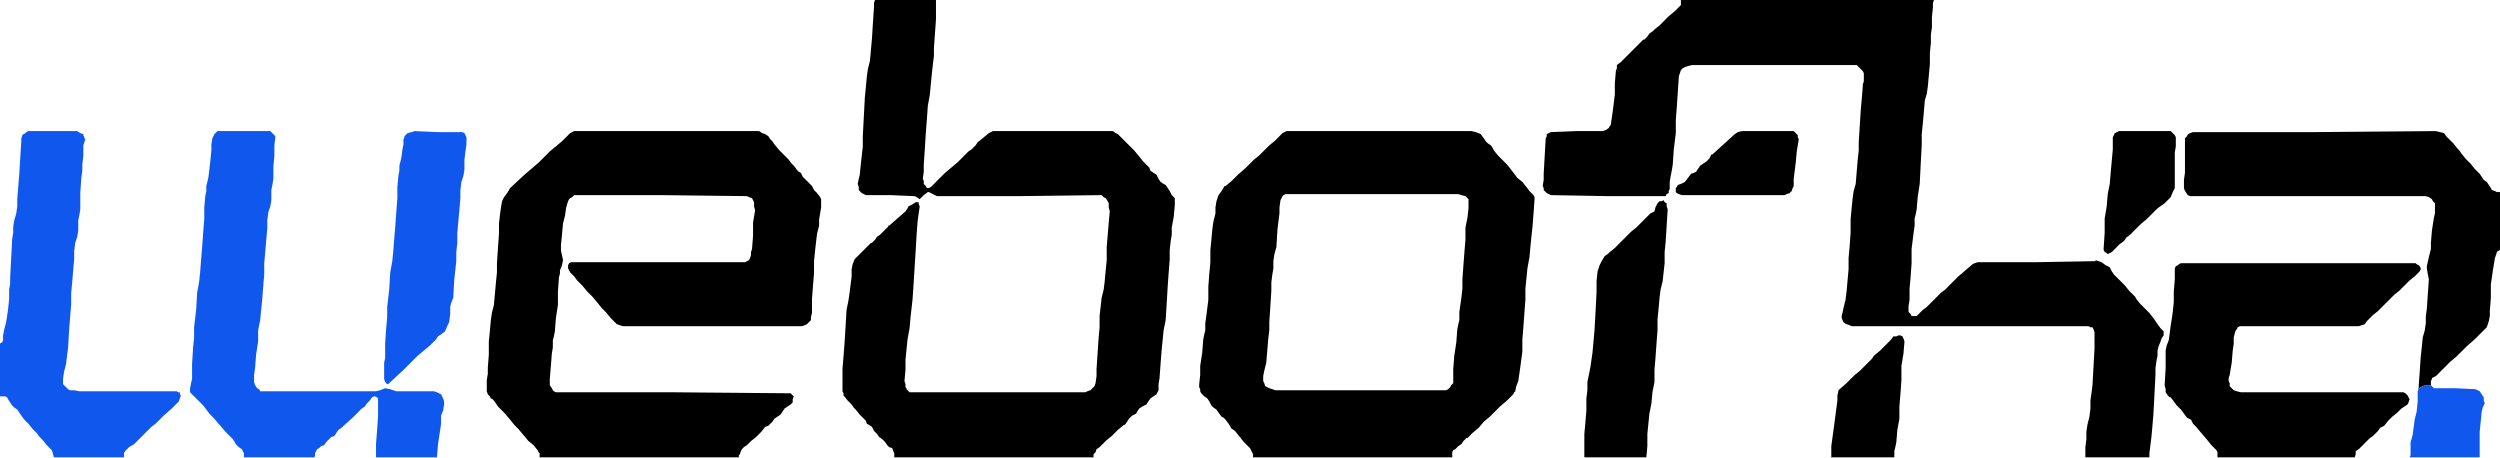
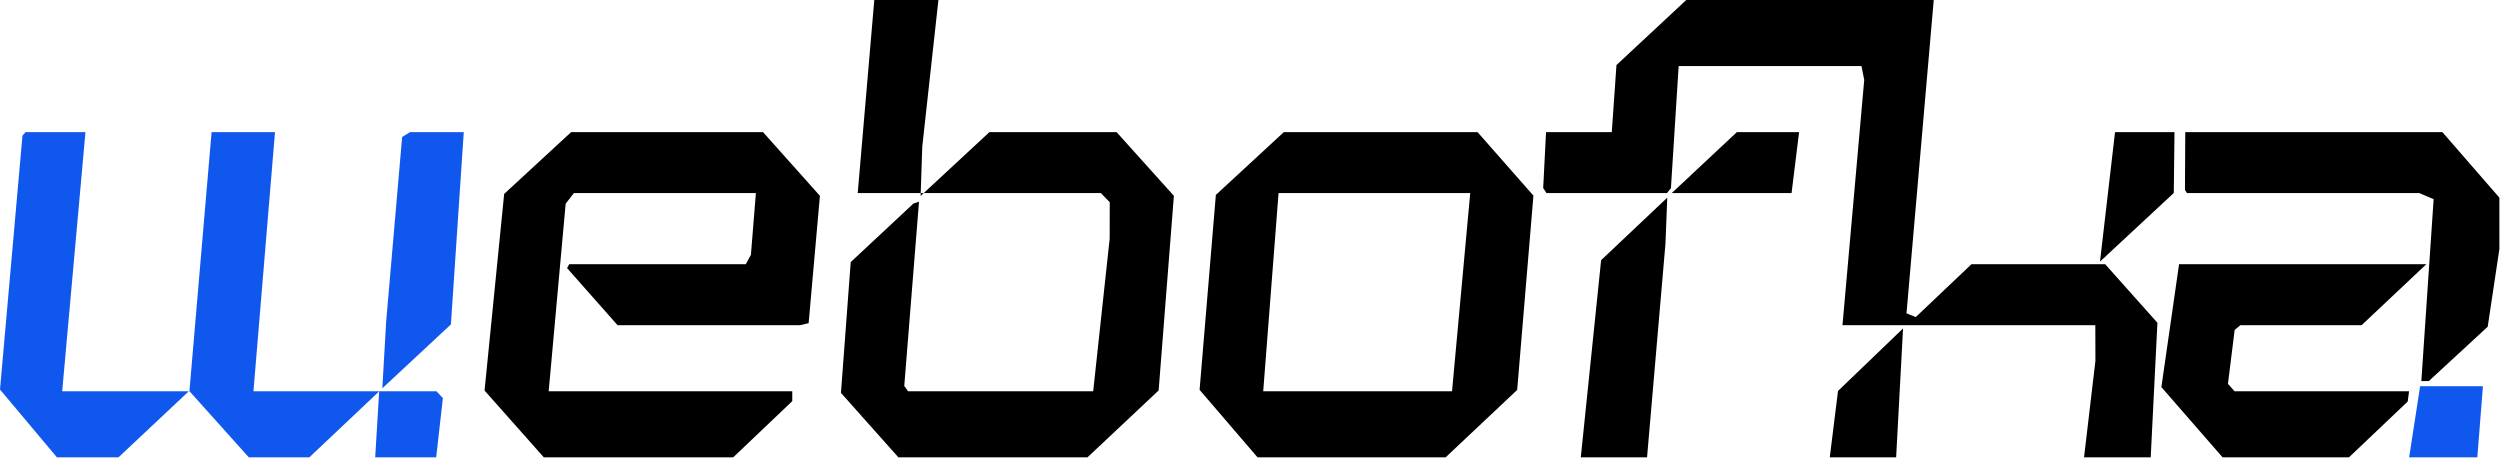
<svg xmlns="http://www.w3.org/2000/svg" viewBox="0 0 246 45" fill-rule="evenodd">
-   <path fill="#000" d="M62.9 45.0L53.1 45.0L53.1 44.8L53.1 44.6L53.0 44.5L52.9 44.3L52.5 43.8L52.0 43.4L51.5 42.8L51.0 42.2L50.6 41.8L50.2 41.3L49.6 40.6L49.0 40.0L48.8 39.7L48.5 39.3L48.3 39.2L48.2 39.0L48.0 38.8L47.9 38.5L47.9 38.0L47.9 37.4L48.0 36.8L48.0 36.2L48.1 34.9L48.1 33.6L48.2 32.6L48.3 31.5L48.4 30.8L48.6 30.0L48.7 28.9L48.8 27.8L48.9 26.8L48.9 25.9L49.0 24.4L49.1 23.0L49.1 22.0L49.2 21.1L49.3 20.4L49.4 19.8L49.5 19.6L49.6 19.4L49.9 19.0L50.2 18.5L51.6 17.2L53.0 16.0L54.1 14.9L55.3 13.9L55.7 13.5L56.1 13.1L56.3 13.0L56.5 12.9L65.6 12.9L74.7 12.9L75.0 13.1L75.3 13.2L75.6 13.4L75.8 13.7L76.0 13.9L76.2 14.2L76.7 14.8L77.2 15.3L77.6 15.7L77.9 16.1L78.2 16.4L78.4 16.7L78.6 16.9L78.8 17.0L79.0 17.4L79.3 17.7L79.6 18.0L79.9 18.3L80.0 18.5L80.1 18.7L80.4 19.0L80.7 19.4L80.8 19.6L80.8 19.8L80.8 20.4L80.7 21.0L80.6 21.6L80.6 22.2L80.4 23.0L80.3 23.8L80.2 24.7L80.1 25.7L80.1 26.9L80.0 28.1L79.9 29.4L79.9 30.8L79.8 31.2L79.8 31.5L79.6 31.7L79.4 31.9L79.2 32.0L78.9 32.1L70.1 32.1L61.3 32.1L61.0 32.0L60.7 31.9L60.1 31.3L59.6 30.7L59.2 30.3L58.8 29.8L58.3 29.2L57.8 28.7L57.3 28.1L56.8 27.6L56.5 27.2L56.1 26.8L56.0 26.6L55.9 26.4L55.9 26.3L55.9 26.2L55.9 26.1L56.0 25.9L56.2 25.8L56.4 25.8L64.9 25.8L73.3 25.8L73.5 25.7L73.7 25.6L73.8 25.4L73.9 25.1L73.9 24.8L74.0 24.5L74.1 23.2L74.1 21.9L74.2 21.3L74.3 20.7L74.2 20.3L74.2 19.9L74.1 19.7L74.0 19.5L73.7 19.4L73.5 19.3L65.0 19.2L56.5 19.2L56.3 19.4L56.1 19.5L56.0 19.6L55.9 19.8L55.8 20.1L55.7 20.5L55.6 21.2L55.4 22.0L55.3 23.1L55.2 24.1L55.2 24.4L55.2 24.7L55.3 25.1L55.4 25.6L55.3 26.1L55.1 26.6L55.1 26.9L55.0 27.3L54.9 28.7L54.9 30.0L54.7 31.3L54.6 32.6L54.5 33.1L54.4 33.5L54.4 34.2L54.3 34.8L54.2 36.1L54.1 37.3L54.1 37.6L54.1 37.9L54.3 38.2L54.4 38.4L54.5 38.5L54.7 38.6L66.2 38.6L77.8 38.7L77.9 38.8L78.1 39.0L78.0 39.3L78.0 39.6L77.9 39.7L77.8 39.8L77.5 40.0L77.2 40.2L77.0 40.5L76.8 40.8L76.5 41.0L76.2 41.2L76.0 41.5L75.8 41.7L75.6 41.9L75.3 42.0L74.9 42.5L74.4 43.0L73.9 43.4L73.5 43.8L73.2 44.0L73.0 44.2L72.9 44.4L72.8 44.7L72.7 44.8L72.7 45.0L62.9 45.0ZM97.8 45.0L88.0 45.0L88.0 44.8L88.0 44.6L87.9 44.4L87.8 44.1L87.5 44.0L87.3 43.8L87.1 43.5L86.8 43.2L86.5 43.0L86.3 42.7L86.0 42.4L85.8 42.0L85.5 41.8L85.3 41.7L85.2 41.4L85.0 41.2L84.6 40.8L84.2 40.3L84.0 40.1L83.8 39.8L83.4 39.4L83.0 38.9L83.0 38.7L82.9 38.5L82.9 37.4L82.9 36.3L83.0 35.1L83.1 33.8L83.2 32.2L83.3 30.5L83.4 30.0L83.5 29.5L83.6 28.8L83.7 28.0L83.8 27.2L83.8 26.5L83.9 26.0L84.1 25.5L84.3 25.3L84.5 25.1L85.1 24.5L85.7 23.9L85.7 23.9L85.8 23.9L86.1 23.6L86.3 23.3L86.6 23.1L86.9 22.8L87.2 22.5L87.4 22.3L87.4 22.2L87.5 22.2L88.3 21.5L89.1 20.8L89.3 20.5L89.4 20.3L89.8 20.1L90.1 19.9L90.2 19.9L90.4 19.9L90.4 20.1L90.5 20.3L90.3 21.7L90.2 23.0L90.1 24.7L90.0 26.3L89.9 27.9L89.8 29.4L89.7 30.3L89.6 31.2L89.5 32.3L89.3 33.4L89.2 34.4L89.1 35.4L89.1 36.4L89.0 37.5L89.1 37.8L89.1 38.1L89.2 38.2L89.2 38.3L89.4 38.5L89.5 38.6L98.0 38.6L106.5 38.6L106.8 38.6L107.0 38.5L107.3 38.4L107.5 38.2L107.7 38.0L107.8 37.7L107.9 37.0L107.9 36.3L108.0 34.8L108.1 33.3L108.2 32.2L108.2 31.1L108.3 30.2L108.4 29.3L108.6 28.5L108.7 27.7L108.8 26.6L108.9 25.6L108.9 24.3L109.0 23.1L109.1 21.9L109.2 20.8L109.1 20.4L109.1 20.0L109.0 19.8L108.8 19.5L108.6 19.4L108.4 19.2L100.3 19.3L92.2 19.3L91.8 19.1L91.4 18.9L91.3 18.9L91.3 18.9L90.9 19.2L90.5 19.6L90.2 19.4L90.0 19.3L87.6 19.2L85.2 19.2L85.0 19.1L84.8 19.0L84.6 18.8L84.5 18.7L84.5 18.4L84.4 18.1L84.5 17.6L84.6 17.2L84.7 16.2L84.8 15.3L84.9 14.4L84.9 13.4L85.0 11.5L85.1 9.6L85.2 8.6L85.3 7.5L85.4 6.8L85.6 6.0L85.7 4.9L85.8 3.8L85.9 2.2L86.0 0.7L86.0 0.3L86.1 0.0L89.1 0.0L92.1 0.0L92.1 1.0L92.1 1.9L92.0 3.3L91.9 4.7L91.9 5.5L91.8 6.3L91.7 7.2L91.6 8.2L91.5 9.3L91.3 10.4L91.2 11.8L91.1 13.1L91.0 14.7L90.9 16.2L90.9 16.9L90.8 17.6L90.9 17.8L90.9 18.1L91.1 18.3L91.2 18.5L91.3 18.5L91.4 18.5L91.6 18.4L91.8 18.2L92.4 17.6L93.0 17.0L93.6 16.5L94.2 16.0L94.8 15.4L95.3 14.9L95.6 14.7L95.8 14.5L96.0 14.3L96.2 14.0L96.7 13.6L97.3 13.1L97.5 13.0L97.7 12.9L103.6 12.9L109.5 12.9L109.8 13.1L110.0 13.2L110.5 13.7L111.0 14.2L111.6 14.8L112.1 15.4L112.5 15.9L112.9 16.3L113.1 16.5L113.2 16.8L113.5 17.0L113.8 17.2L114.0 17.6L114.2 17.9L114.5 18.1L114.7 18.2L114.9 18.5L115.1 18.8L115.3 19.2L115.6 19.5L115.6 19.8L115.6 20.2L115.5 21.3L115.3 22.4L115.3 23.1L115.2 23.7L115.1 24.6L115.1 25.5L115.0 26.8L114.9 28.2L114.8 29.9L114.7 31.5L114.6 32.0L114.5 32.5L114.4 33.5L114.3 34.5L114.2 35.8L114.1 37.2L114.0 37.8L114.0 38.4L113.9 38.6L113.8 38.8L113.5 39.0L113.2 39.2L113.0 39.5L112.8 39.8L112.4 40.0L112.1 40.2L111.9 40.5L111.8 40.7L111.4 40.9L111.1 41.2L110.9 41.5L110.7 41.8L110.6 41.8L110.6 41.8L110.0 42.3L109.4 42.9L108.9 43.3L108.5 43.7L108.2 44.0L107.9 44.2L107.8 44.5L107.6 44.7L107.6 44.9L107.6 45.0L97.8 45.0ZM133.1 45.0L123.3 45.0L123.3 44.7L123.2 44.5L123.1 44.3L123.0 44.1L122.7 43.8L122.4 43.5L122.0 43.0L121.6 42.5L121.4 42.3L121.2 42.2L120.9 41.7L120.6 41.3L120.4 41.1L120.2 41.0L119.9 40.6L119.7 40.3L119.4 40.1L119.2 39.9L119.0 39.5L118.8 39.2L118.5 39.0L118.2 38.7L118.1 38.5L118.1 38.3L118.0 38.1L118.0 37.8L118.1 36.9L118.1 36.0L118.3 34.7L118.4 33.4L118.5 32.9L118.6 32.5L118.6 31.8L118.7 31.1L118.8 30.3L118.9 29.5L118.9 28.2L119.0 26.9L119.1 25.8L119.1 24.6L119.2 23.6L119.3 22.5L119.4 21.8L119.6 21.0L119.6 20.4L119.7 19.8L119.8 19.5L119.9 19.2L120.2 18.8L120.5 18.3L120.6 18.3L120.6 18.3L121.2 17.8L121.8 17.2L122.6 16.5L123.4 15.7L123.9 15.3L124.4 14.8L124.9 14.3L125.4 13.9L125.8 13.5L126.2 13.1L126.4 13.0L126.6 12.9L135.5 12.9L144.5 12.9L144.8 12.9L145.2 13.0L145.5 13.1L145.7 13.2L146.0 13.6L146.2 13.9L146.4 14.1L146.7 14.3L146.9 14.6L147.0 14.8L147.4 15.3L147.8 15.7L148.3 16.2L148.7 16.7L149.0 17.1L149.3 17.5L149.8 17.9L150.2 18.4L150.5 18.8L150.9 19.2L151.0 19.4L151.0 19.6L150.9 21.0L150.8 22.3L150.7 23.2L150.6 24.2L150.5 25.3L150.3 26.4L150.2 27.4L150.1 28.4L150.1 28.9L150.1 29.5L150.0 30.8L149.9 32.2L149.8 33.4L149.8 34.6L149.6 36.1L149.4 37.5L149.2 38.0L149.1 38.5L149.0 38.6L148.9 38.8L148.3 39.4L147.6 40.0L147.1 40.5L146.6 41.0L146.0 41.5L145.5 42.1L144.9 42.6L144.4 43.1L144.3 43.1L144.3 43.1L144.0 43.4L143.8 43.7L143.5 43.9L143.2 44.2L143.0 44.3L142.9 44.5L142.9 44.7L142.9 45.0L133.1 45.0ZM158.9 45.0L155.9 45.0L155.9 44.4L155.9 43.7L155.9 42.7L156.0 41.6L156.1 40.4L156.1 39.2L156.2 38.4L156.2 37.6L156.5 36.1L156.7 34.7L156.8 33.6L156.9 32.5L157.0 30.7L157.1 28.8L157.1 27.7L157.2 26.7L157.3 26.4L157.4 26.1L157.6 25.7L157.9 25.2L158.2 25.0L158.4 24.8L158.9 24.4L159.4 23.9L159.9 23.4L160.5 22.8L161.0 22.4L161.5 21.9L161.9 21.5L162.4 21.0L162.6 20.9L162.8 20.8L162.9 20.4L163.1 20.0L163.2 19.9L163.3 19.8L163.5 19.8L163.7 19.7L163.8 19.9L164.0 20.0L164.0 20.3L164.1 20.6L164.0 22.2L163.9 23.8L163.8 24.8L163.8 25.9L163.7 26.8L163.6 27.7L163.4 28.5L163.3 29.3L163.2 30.4L163.1 31.4L163.1 31.9L163.1 32.5L163.0 33.8L162.9 35.2L162.8 36.4L162.8 37.6L162.6 38.6L162.5 39.7L162.4 40.2L162.3 40.7L162.2 41.7L162.1 42.7L162.1 43.9L162.0 45.0L158.9 45.0ZM183.3 45.0L180.2 45.0L180.2 44.4L180.2 43.9L180.5 41.7L180.8 39.4L180.8 38.9L180.9 38.5L180.9 38.5L180.9 38.4L181.7 37.7L182.5 36.9L183.0 36.5L183.5 36.0L183.7 35.8L184.0 35.5L184.2 35.3L184.4 35.0L185.0 34.5L185.5 34.0L185.7 33.8L185.9 33.6L186.1 33.4L186.3 33.1L186.6 33.1L186.8 33.0L187.0 33.0L187.2 33.1L187.3 33.3L187.4 33.6L187.3 34.8L187.1 36.0L187.1 37.4L187.0 38.8L186.9 40.0L186.9 41.2L186.7 42.3L186.6 43.5L186.5 44.0L186.4 44.4L186.4 44.7L186.4 45.0L183.3 45.0ZM208.3 45.0L205.2 45.0L205.2 44.5L205.2 44.0L205.3 43.2L205.3 42.5L205.4 41.8L205.6 41.0L205.7 40.2L205.7 39.4L205.8 38.7L205.9 37.9L206.0 36.1L206.1 34.3L206.1 33.5L206.1 32.7L206.0 32.4L205.9 32.2L205.7 32.2L205.5 32.1L196.6 32.1L187.7 32.1L184.9 32.1L182.2 32.1L182.0 32.0L181.7 31.9L181.5 31.8L181.4 31.7L181.3 31.5L181.2 31.2L181.3 30.8L181.4 30.3L181.6 29.5L181.7 28.7L181.8 27.6L181.9 26.5L181.9 25.4L182.0 24.3L182.1 22.9L182.1 21.6L182.2 20.5L182.3 19.5L182.4 18.8L182.6 18.1L182.7 16.9L182.8 15.7L182.9 14.8L182.9 14.0L183.0 12.4L183.1 10.8L183.2 9.7L183.3 8.5L183.3 8.3L183.4 8.0L183.4 7.6L183.4 7.2L183.3 7.0L183.1 6.8L182.9 6.6L182.7 6.4L174.6 6.4L166.5 6.4L166.1 6.5L165.8 6.6L165.6 6.7L165.4 6.9L165.3 7.2L165.2 7.5L165.1 9.0L165.0 10.5L164.9 11.8L164.9 13.1L164.7 14.7L164.6 16.2L164.5 16.8L164.4 17.3L164.3 17.9L164.3 18.6L164.2 18.8L164.2 19.0L164.0 19.1L163.9 19.3L158.2 19.3L152.6 19.2L152.4 19.1L152.2 19.0L152.1 18.9L151.9 18.7L151.9 18.5L151.8 18.3L151.9 17.7L151.9 17.1L152.0 15.3L152.1 13.6L152.2 13.4L152.2 13.2L152.4 13.1L152.6 13.0L155.1 12.9L157.7 12.9L158.0 12.8L158.3 12.6L158.4 12.4L158.5 12.3L158.6 11.6L158.7 10.9L158.8 10.1L158.9 9.3L158.9 8.2L159.0 7.0L159.1 6.7L159.1 6.4L159.5 6.1L159.8 5.8L160.0 5.6L160.2 5.4L160.3 5.3L160.5 5.1L161.1 4.5L161.7 3.9L161.7 3.9L161.8 3.9L162.1 3.6L162.3 3.3L162.6 3.1L162.8 2.9L163.3 2.5L163.7 2.1L164.2 1.6L164.8 1.1L165.1 0.8L165.4 0.5L165.4 0.3L165.4 0.0L177.8 0.0L190.3 0.0L190.2 0.3L190.2 0.7L190.1 1.7L190.1 2.7L190.0 3.4L190.0 4.2L189.9 5.2L189.9 6.3L189.8 7.4L189.7 8.5L189.6 9.2L189.4 9.9L189.3 11.1L189.2 12.2L189.1 13.2L189.1 14.2L189.0 16.1L188.9 18.1L188.7 19.4L188.6 20.6L188.5 21.1L188.4 21.5L188.4 22.2L188.3 22.9L188.2 23.7L188.1 24.5L188.1 25.9L188.0 27.3L187.9 28.4L187.9 29.5L187.8 30.1L187.8 30.7L188.0 30.9L188.1 31.1L188.3 31.1L188.6 31.1L188.7 31.0L188.8 30.9L189.2 30.5L189.6 30.2L190.2 29.6L190.7 29.1L191.0 28.8L191.4 28.5L192.0 27.9L192.7 27.2L193.4 26.6L194.1 26.0L194.3 25.9L194.6 25.8L200.3 25.8L206.1 25.7L206.2 25.7L206.2 25.6L206.5 25.7L206.8 25.8L207.2 26.1L207.6 26.3L207.8 26.7L208.0 27.0L208.6 27.6L209.1 28.1L209.5 28.6L209.9 29.0L210.1 29.2L210.2 29.4L210.6 29.9L211.1 30.4L211.5 30.8L211.9 31.3L212.1 31.6L212.3 31.9L212.6 32.3L212.9 32.6L212.9 32.8L212.9 33.0L212.7 33.3L212.6 33.6L212.4 34.1L212.3 34.5L212.3 35.0L212.2 35.5L212.1 36.2L212.1 36.8L212.0 38.8L211.9 40.7L211.8 41.9L211.7 43.0L211.6 43.8L211.5 44.6L211.5 44.8L211.5 45.0L208.3 45.0ZM225.0 45.0L218.2 45.0L218.2 44.9L218.2 44.8L218.2 44.5L218.1 44.3L217.6 43.8L217.2 43.3L216.6 42.6L216.1 42.0L215.8 41.7L215.6 41.3L215.4 41.2L215.2 41.1L214.9 40.7L214.6 40.3L214.4 40.1L214.2 39.9L213.9 39.5L213.6 39.1L213.5 39.1L213.5 39.1L213.3 38.9L213.1 38.6L213.1 38.3L213.0 37.9L213.1 36.2L213.1 34.5L213.2 34.0L213.4 33.5L213.5 32.8L213.6 32.0L213.7 31.4L213.8 30.7L213.9 29.7L213.9 28.7L214.0 27.5L214.0 26.4L214.1 26.2L214.3 26.1L214.4 26.0L214.6 25.9L226.2 25.9L237.7 25.9L237.8 26.0L238.0 26.1L238.1 26.2L238.2 26.4L238.2 26.5L238.1 26.7L237.9 26.9L237.6 27.2L237.1 27.6L236.6 28.1L236.1 28.6L235.6 29.0L235.0 29.6L234.4 30.2L234.0 30.6L233.5 31.0L233.3 31.2L233.1 31.4L232.9 31.6L232.7 31.9L232.4 32.0L232.1 32.1L226.4 32.1L220.6 32.1L220.4 32.1L220.2 32.2L220.1 32.4L220.0 32.5L219.9 32.8L219.8 33.2L219.8 33.8L219.7 34.5L219.6 35.7L219.4 36.9L219.3 37.2L219.3 37.5L219.4 37.7L219.4 38.0L219.6 38.2L219.8 38.4L220.1 38.5L220.5 38.6L228.5 38.6L236.5 38.6L236.7 38.7L236.9 38.9L237.0 39.1L237.1 39.3L237.0 39.6L236.9 39.8L236.6 40.0L236.3 40.2L235.9 40.6L235.4 41.0L235.0 41.4L234.6 41.9L234.4 42.0L234.2 42.1L234.0 42.4L233.7 42.7L233.5 42.9L233.2 43.1L232.8 43.5L232.4 43.9L232.1 44.2L231.8 44.4L231.8 44.7L231.7 45.0L225.0 45.0ZM133.9 38.4L142.3 38.4L142.5 38.3L142.7 38.1L142.8 37.9L143.0 37.7L143.0 36.3L143.1 35.0L143.3 33.7L143.4 32.4L143.5 31.9L143.6 31.5L143.6 31.1L143.6 30.7L143.7 30.0L143.8 29.3L143.9 28.4L143.9 27.5L144.0 26.1L144.1 24.8L144.2 23.6L144.2 22.4L144.4 21.4L144.5 20.5L144.5 20.1L144.5 19.6L144.3 19.4L144.2 19.3L143.8 19.2L143.5 19.1L135.0 19.1L126.5 19.1L126.3 19.2L126.2 19.3L126.1 19.5L126.0 19.7L125.9 20.4L125.9 21.0L125.7 22.6L125.6 24.3L125.4 25.0L125.3 25.7L125.3 26.4L125.2 27.0L125.1 27.8L125.1 28.6L125.0 30.2L124.9 31.7L124.9 32.5L124.8 33.3L124.7 34.5L124.6 35.7L124.5 36.1L124.4 36.5L124.3 37.0L124.3 37.5L124.4 37.7L124.5 38.0L124.7 38.1L124.9 38.2L125.2 38.3L125.5 38.4L133.9 38.4ZM238.1 38.2L237.9 38.4L238.0 38.2L238.0 38.0L238.1 36.6L238.2 35.1L238.3 34.2L238.4 33.2L238.6 32.5L238.7 31.8L238.7 31.1L238.8 30.4L238.9 28.9L239.0 27.5L238.9 27.0L238.8 26.4L238.8 26.3L238.8 26.2L239.0 25.3L239.2 24.5L239.2 24.2L239.2 23.9L239.3 22.7L239.5 21.4L239.6 21.0L239.6 20.7L239.6 20.3L239.6 20.0L239.4 19.8L239.3 19.6L239.0 19.4L238.7 19.3L227.1 19.3L215.5 19.3L215.3 19.2L215.2 19.1L215.1 18.9L215.0 18.8L214.9 18.5L214.9 18.3L214.9 17.7L215.0 17.0L215.0 15.3L215.0 13.6L215.2 13.4L215.3 13.2L215.5 13.1L215.8 13.0L227.7 13.0L239.7 12.9L240.1 13.0L240.5 13.1L240.7 13.4L241.0 13.7L241.4 14.1L241.8 14.6L242.0 14.8L242.2 15.1L242.6 15.6L243.1 16.1L243.5 16.6L244.0 17.1L244.2 17.4L244.4 17.7L244.7 17.9L244.9 18.2L245.1 18.5L245.2 18.7L245.5 18.8L245.7 18.9L245.8 18.9L246.0 18.9L246.0 21.7L246.0 24.6L245.8 24.7L245.7 24.8L245.6 25.1L245.5 25.4L245.4 26.0L245.3 26.6L245.2 27.3L245.1 28.0L245.1 29.3L245.0 30.6L245.0 31.1L244.9 31.6L244.8 31.9L244.7 32.2L244.5 32.4L244.3 32.6L243.5 33.4L242.7 34.1L242.2 34.6L241.7 35.1L241.1 35.6L240.6 36.1L240.2 36.5L239.7 37.0L239.5 37.1L239.3 37.2L239.3 37.3L239.2 37.5L239.2 37.7L239.2 37.9L238.9 37.9L238.7 37.9L238.4 38.0L238.2 38.1L238.1 38.2ZM207.4 25.0L207.4 25.0L207.3 24.9L207.1 24.8L207.0 24.6L207.0 24.4L207.1 22.9L207.1 21.5L207.3 20.3L207.4 19.1L207.5 18.6L207.6 18.1L207.7 16.9L207.8 15.8L207.9 14.7L207.9 13.5L208.0 13.3L208.1 13.1L208.3 13.0L208.5 12.9L210.9 12.9L213.2 12.9L213.4 12.9L213.6 12.9L213.8 13.1L214.0 13.3L214.1 13.5L214.1 13.7L214.1 14.4L214.0 15.0L214.0 16.8L214.0 18.5L213.8 18.9L213.6 19.4L213.3 19.7L213.0 20.0L212.3 20.5L211.7 21.1L211.2 21.6L210.7 22.0L210.5 22.2L210.3 22.4L210.1 22.6L209.9 22.8L209.6 23.1L209.2 23.4L209.1 23.6L208.9 23.8L208.6 24.0L208.4 24.2L208.1 24.5L207.8 24.8L207.6 24.9L207.4 25.0L207.4 25.0ZM170.6 19.2L165.8 19.2L165.5 19.2L165.2 19.1L165.0 19.0L164.9 18.9L164.9 18.7L164.9 18.5L165.0 18.4L165.1 18.2L165.4 18.1L165.8 17.9L166.1 17.5L166.4 17.1L166.7 17.0L166.9 16.9L167.1 16.6L167.3 16.3L167.6 16.1L167.9 15.9L168.2 15.6L168.4 15.2L168.4 15.2L168.5 15.2L169.6 14.2L170.7 13.2L171.0 13.0L171.4 12.9L173.7 12.9L176.1 12.9L176.3 12.9L176.5 12.9L176.7 13.1L176.9 13.3L176.9 13.5L177.0 13.7L176.8 14.9L176.7 16.0L176.6 16.8L176.5 17.6L176.5 17.9L176.5 18.3L176.4 18.5L176.3 18.8L176.1 19.0L175.8 19.1L175.6 19.2L175.4 19.2L170.6 19.2Z" />
-   <path fill="#1058ed" d="M8.7 45.0L5.3 45.0L5.2 44.6L5.1 44.3L4.6 43.8L4.2 43.3L3.9 43.0L3.6 42.6L3.2 42.2L2.8 41.7L2.4 41.3L2.1 40.9L1.9 40.6L1.7 40.3L1.4 40.1L1.2 39.9L1.0 39.6L0.8 39.3L0.7 39.1L0.5 39.0L0.3 39.0L0.0 39.0L0.0 36.4L-0.0 33.8L0.2 33.7L0.3 33.5L0.3 33.0L0.4 32.5L0.5 32.1L0.6 31.7L0.7 31.1L0.8 30.4L0.9 29.4L0.9 28.5L1.0 27.9L1.0 27.3L1.1 25.4L1.2 23.5L1.3 22.9L1.3 22.3L1.4 21.7L1.6 21.0L1.7 20.3L1.7 19.6L1.8 18.3L1.9 17.1L2.0 15.4L2.1 13.8L2.1 13.6L2.2 13.3L2.3 13.2L2.5 13.1L2.6 13.0L2.8 12.9L5.2 12.9L7.6 12.9L7.9 13.1L8.2 13.2L8.2 13.3L8.3 13.5L8.3 13.6L8.4 13.7L8.3 14.0L8.2 14.3L8.2 15.3L8.1 16.2L8.1 16.8L8.0 17.5L7.9 19.0L7.9 20.6L7.8 21.2L7.7 21.7L7.7 22.2L7.7 22.7L7.6 23.3L7.4 23.9L7.3 24.7L7.3 25.5L7.2 26.6L7.1 27.8L7.0 28.9L7.0 30.0L6.9 31.2L6.8 32.5L6.7 34.2L6.5 35.8L6.3 36.6L6.2 37.3L6.2 37.6L6.2 37.8L6.4 38.0L6.5 38.1L6.7 38.3L6.9 38.4L7.3 38.4L7.8 38.5L12.6 38.5L17.4 38.5L17.5 38.6L17.7 38.6L17.7 38.8L17.8 38.9L17.7 39.2L17.6 39.5L17.3 39.8L16.9 40.2L16.1 40.9L15.3 41.7L14.9 42.0L14.6 42.3L13.9 43.0L13.2 43.7L12.7 44.0L12.3 44.4L12.3 44.5L12.2 44.5L12.2 44.7L12.2 45.0L8.7 45.0ZM27.5 45.0L24.0 45.0L24.0 44.8L24.0 44.6L23.9 44.4L23.8 44.2L23.5 44.0L23.2 43.7L23.1 43.5L22.9 43.2L22.5 42.8L22.2 42.5L21.6 41.8L21.0 41.1L20.6 40.7L20.3 40.3L20.0 39.9L19.6 39.5L19.2 39.1L18.7 38.6L18.7 38.4L18.7 38.2L18.8 37.7L18.9 37.3L18.9 35.8L19.0 34.2L19.1 33.2L19.1 32.2L19.3 30.5L19.4 28.8L19.6 27.7L19.7 26.7L19.8 25.4L19.9 24.2L20.0 22.8L20.1 21.5L20.1 20.4L20.2 19.3L20.3 18.8L20.3 18.3L20.5 17.5L20.6 16.7L20.7 15.8L20.8 14.8L20.8 14.2L20.9 13.6L21.0 13.4L21.1 13.2L21.3 13.0L21.4 12.9L23.8 12.9L26.2 12.9L26.4 12.9L26.6 12.9L26.9 13.2L27.1 13.4L27.0 14.3L27.0 15.3L26.9 16.4L26.9 17.6L26.8 18.2L26.7 18.7L26.7 19.2L26.7 19.7L26.6 20.3L26.4 20.9L26.3 21.7L26.3 22.5L26.2 23.6L26.1 24.8L26.0 25.9L26.0 27.0L25.9 28.2L25.8 29.5L25.7 30.5L25.6 31.5L25.5 32.0L25.4 32.5L25.4 33.0L25.4 33.6L25.2 34.9L25.1 36.2L25.0 36.9L25.0 37.6L25.1 37.9L25.3 38.2L25.5 38.3L25.6 38.5L31.3 38.5L37.0 38.5L37.4 38.4L37.9 38.2L38.4 38.3L39.0 38.5L40.8 38.5L42.7 38.5L43.0 38.6L43.4 38.8L43.5 39.0L43.6 39.2L43.7 39.5L43.7 39.8L43.6 40.4L43.4 40.9L43.4 41.7L43.3 42.4L43.1 43.7L43.0 45.0L40.0 45.0L37.0 45.0L37.0 43.7L37.1 42.4L37.2 41.0L37.2 39.7L37.2 39.4L37.2 39.2L37.1 39.1L36.9 39.0L36.8 39.0L36.6 39.1L36.4 39.4L36.1 39.7L35.9 40.0L35.6 40.2L34.7 41.1L33.8 41.9L33.6 42.1L33.3 42.3L33.1 42.6L32.9 42.9L32.6 43.0L32.4 43.2L32.1 43.5L31.9 43.8L31.6 43.9L31.4 44.1L31.2 44.2L31.1 44.4L31.0 44.6L31.0 44.8L31.0 44.9L30.9 45.0L27.5 45.0ZM240.6 45.0L237.1 45.0L237.2 44.8L237.2 44.5L237.2 44.0L237.2 43.5L237.3 43.2L237.4 42.8L237.5 42.1L237.6 41.3L237.7 40.9L237.8 40.5L237.9 39.5L237.9 38.5L238.0 38.3L238.2 38.1L238.4 38.0L238.6 37.9L238.9 37.9L239.2 37.9L239.4 38.1L239.5 38.2L241.6 38.2L243.6 38.3L243.8 38.4L244.0 38.5L244.2 38.8L244.4 39.1L244.4 39.4L244.5 39.7L244.3 40.1L244.2 40.5L244.1 41.5L244.0 42.5L244.0 43.7L244.0 45.0L240.6 45.0ZM38.2 37.8L38.1 37.8L38.0 37.7L37.9 37.6L37.8 37.3L37.8 37.1L37.8 36.6L37.8 36.1L37.8 35.7L37.9 35.2L37.9 33.8L38.0 32.3L38.1 31.2L38.1 30.2L38.3 28.5L38.4 26.8L38.6 25.7L38.7 24.7L38.8 23.4L38.9 22.2L39.0 20.8L39.1 19.5L39.1 18.4L39.2 17.3L39.3 16.8L39.3 16.3L39.5 15.5L39.6 14.7L39.7 14.2L39.7 13.7L39.8 13.5L39.8 13.4L40.0 13.2L40.1 13.1L40.5 13.0L40.8 12.9L43.1 13.0L45.3 13.0L45.5 13.0L45.7 13.1L45.8 13.3L45.9 13.5L45.9 13.8L45.9 14.2L45.8 14.9L45.7 15.7L45.7 16.2L45.7 16.7L45.6 17.3L45.4 17.9L45.3 18.7L45.3 19.5L45.2 20.7L45.1 21.8L45.0 22.9L45.0 23.9L44.9 24.8L44.9 25.7L44.7 27.5L44.6 29.3L44.4 29.8L44.3 30.2L44.3 30.9L44.2 31.7L44.0 32.1L43.8 32.6L43.4 32.9L43.1 33.1L42.9 33.4L42.6 33.7L42.5 33.8L42.3 34.0L41.7 34.5L41.1 35.0L39.7 36.4L38.3 37.7L38.2 37.8Z" />
+   <path fill="#000" d="M187.26 32.32L180.86 38.47L180.05 45.00L186.58 45.00ZM238.75 26.00L214.42 26.00L212.68 38.09L218.70 45.00L231.14 45.00L236.92 39.51L237.05 38.50L219.88 38.50L219.23 37.77L219.89 32.47L220.45 32.00L232.38 32.00ZM164.06 19.45L157.55 25.60L155.55 45.00L162.07 45.00L163.88 24.00ZM215.03 13.00L215.00 18.69L215.20 19.00L238.07 19.00L239.47 19.60L238.26 37.50L238.99 37.50L244.79 32.15L245.94 24.50L245.94 19.45L240.33 13.00ZM213.97 13.00L208.12 13.00L206.64 25.74L213.90 18.99ZM177.03 13.00L170.91 13.00L164.50 19.00L176.29 19.00ZM126.33 13.00L119.64 19.18L118.04 38.36L123.74 45.00L142.25 45.00L149.29 38.37L150.89 19.25L145.39 13.00ZM125.81 19.00L144.67 19.00L142.88 38.50L124.30 38.50ZM56.20 13.00L49.61 19.08L47.68 38.43L53.51 45.00L72.15 45.00L77.96 39.47L77.96 38.50L53.99 38.50L55.66 20.05L56.47 19.00L74.38 19.00L73.89 25.07L73.39 26.00L56.01 26.00L55.80 26.38L60.77 32.00L78.72 32.00L79.57 31.80L80.68 19.27L75.08 13.00ZM152.13 13.00L151.85 18.50L152.17 19.00L164.03 19.00L164.42 18.51L165.18 6.50L183.17 6.50L183.44 7.86L181.30 32.00L206.18 32.00L206.19 35.50L205.07 45.00L211.63 45.00L212.29 31.76L207.15 26.00L193.99 26.00L188.51 31.20L187.60 30.83L190.28 0.00L165.93 0.00L159.06 6.40L158.60 13.00ZM86.03 0.00L84.40 19.00L91.00 19.00L91.00 19.00L108.33 19.00L109.20 19.90L109.19 23.50L107.57 38.50L89.35 38.50L88.98 37.97L90.43 19.85L89.88 20.03L83.71 25.79L82.75 38.66L88.40 45.00L107.01 45.00L114.01 38.42L115.51 19.27L109.87 13.00L97.36 13.00L90.59 19.28L90.75 14.44L92.34 0.00Z" />
+   <path fill="#1058ed" d="M238.14 38.00L237.06 45.00L243.77 45.00L244.32 38.00ZM45.66 13.00L40.34 13.00L39.57 13.48L38.00 31.62L37.62 38.21L44.37 31.92L45.64 12.92ZM20.82 13.00L18.64 38.49L24.48 45.00L30.44 45.00L37.31 38.51L36.92 45.00L42.92 45.00L43.58 39.17L42.95 38.50L24.94 38.50L27.06 13.00ZM2.51 13.00L2.21 13.35L0.00 38.33L5.60 45.00L11.66 45.00L18.58 38.50L6.12 38.50L8.41 13.00Z" />
</svg>
